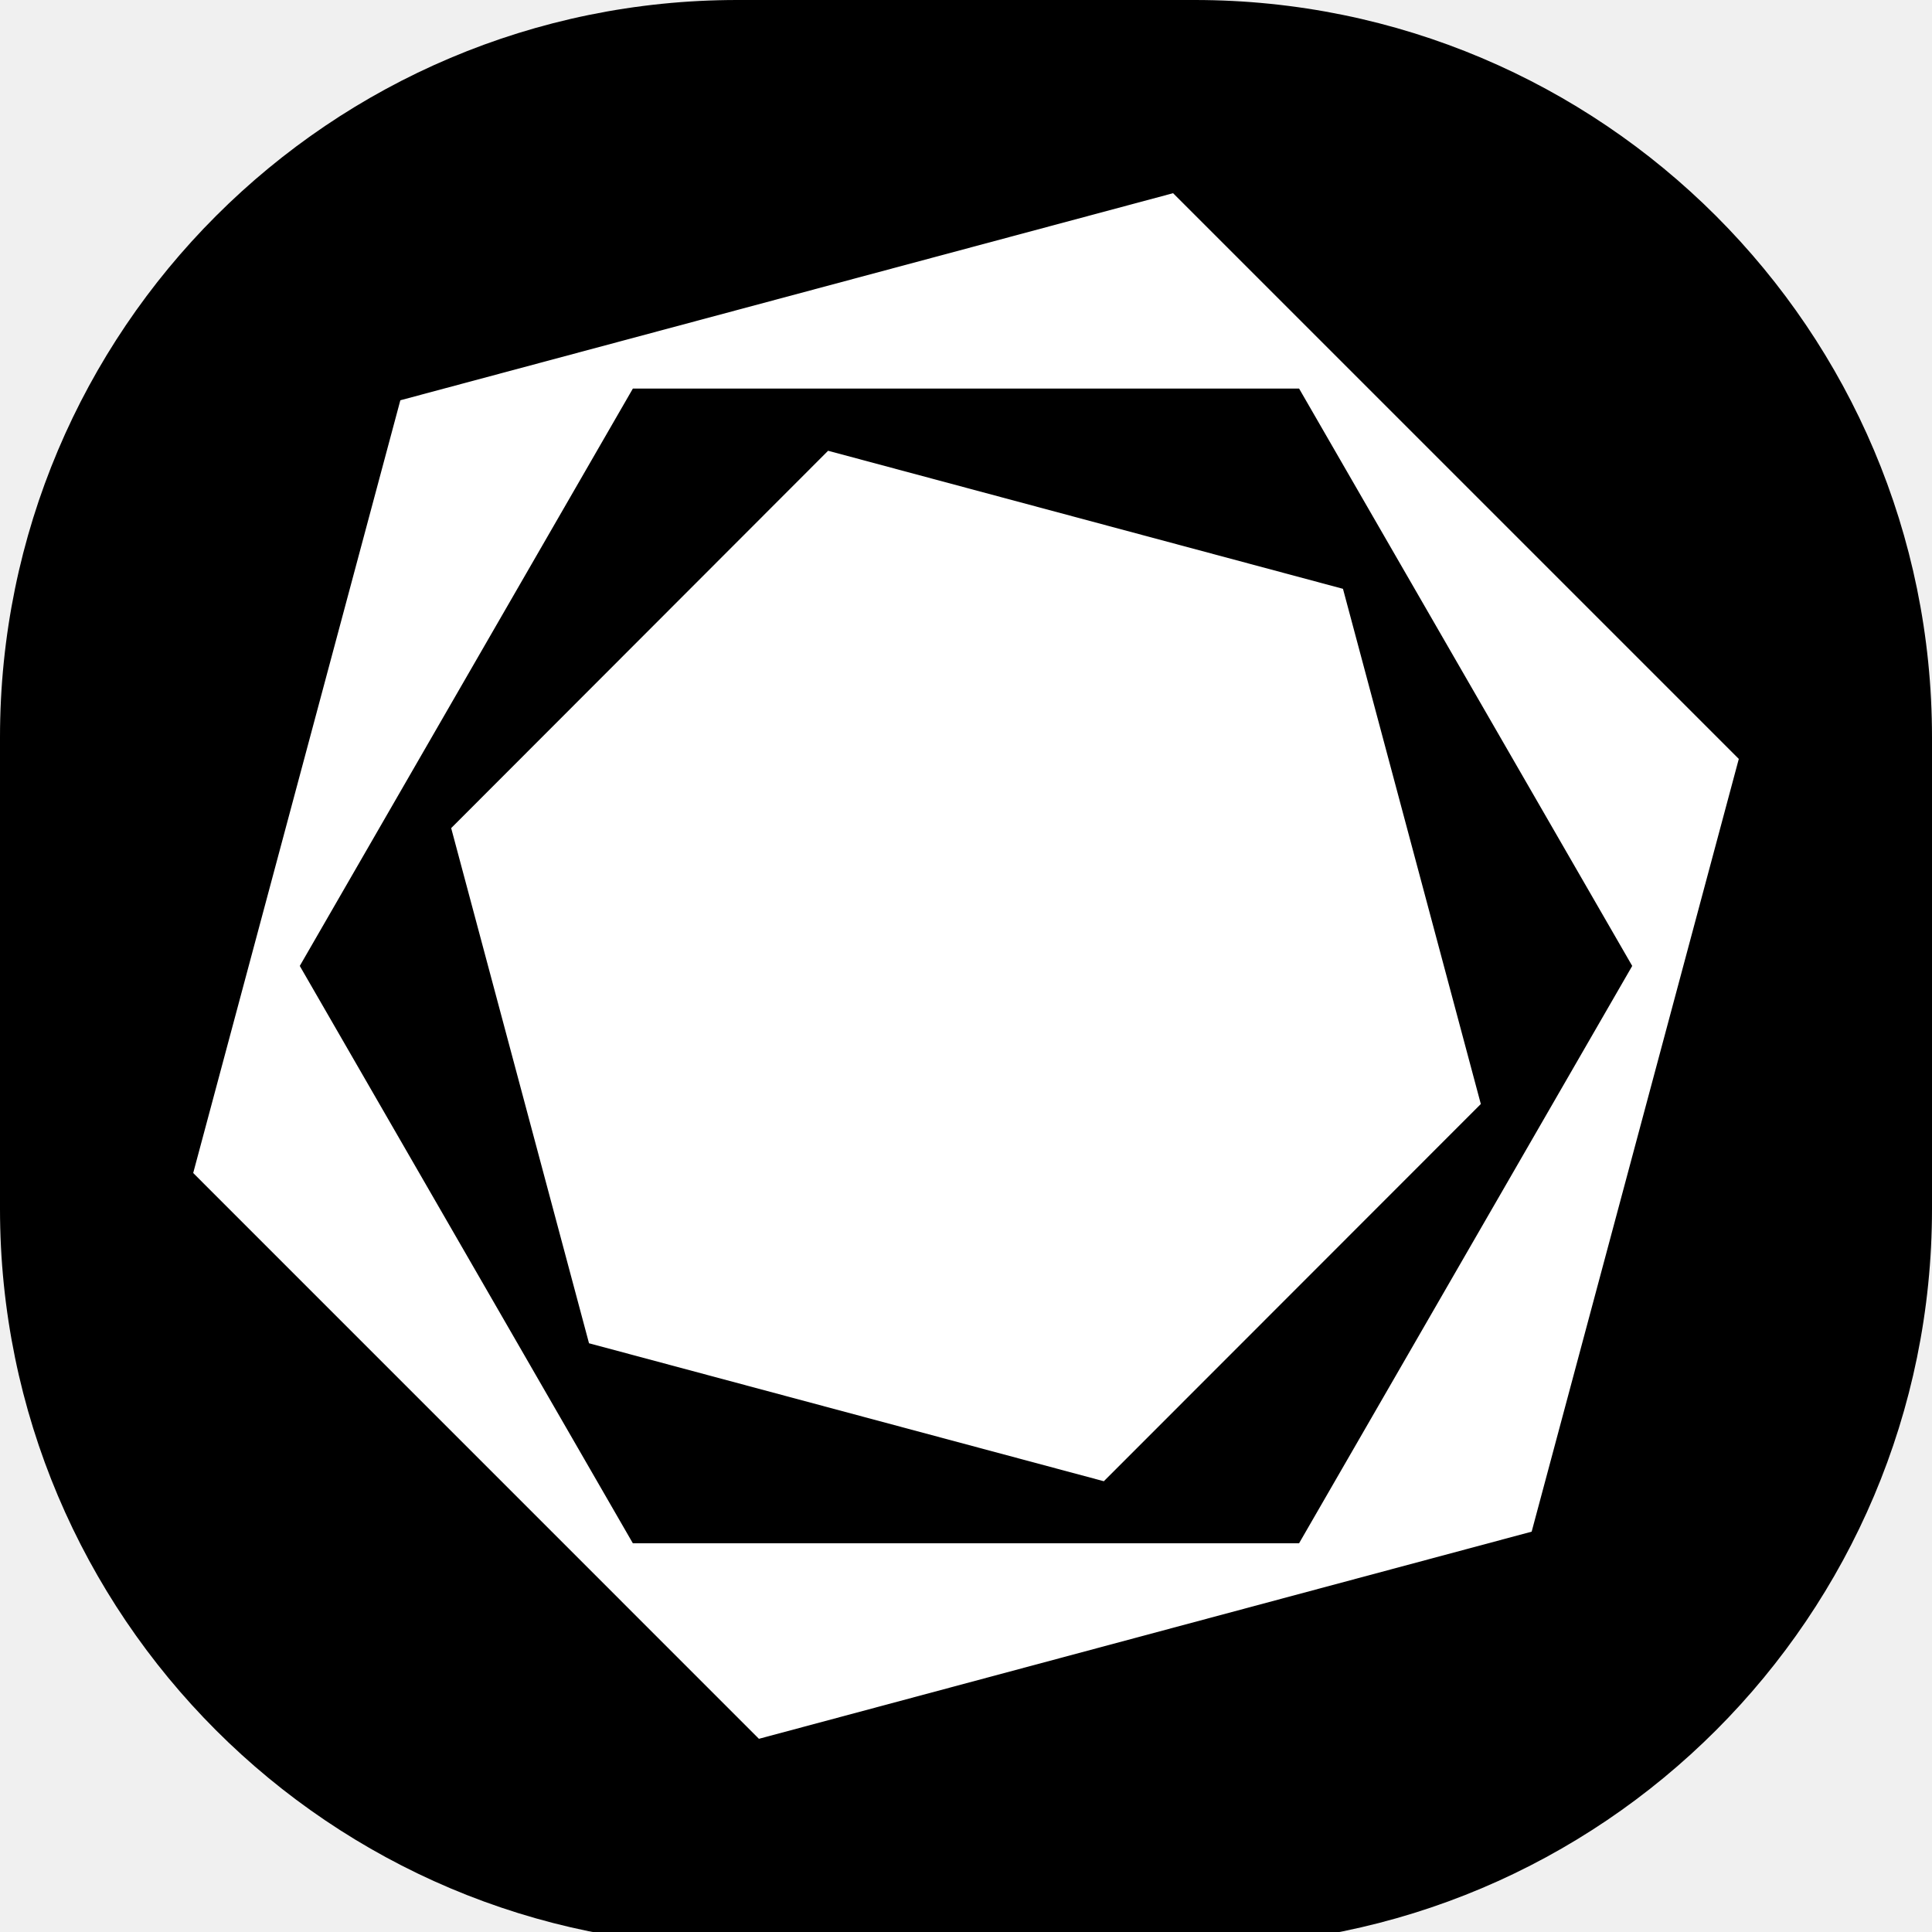
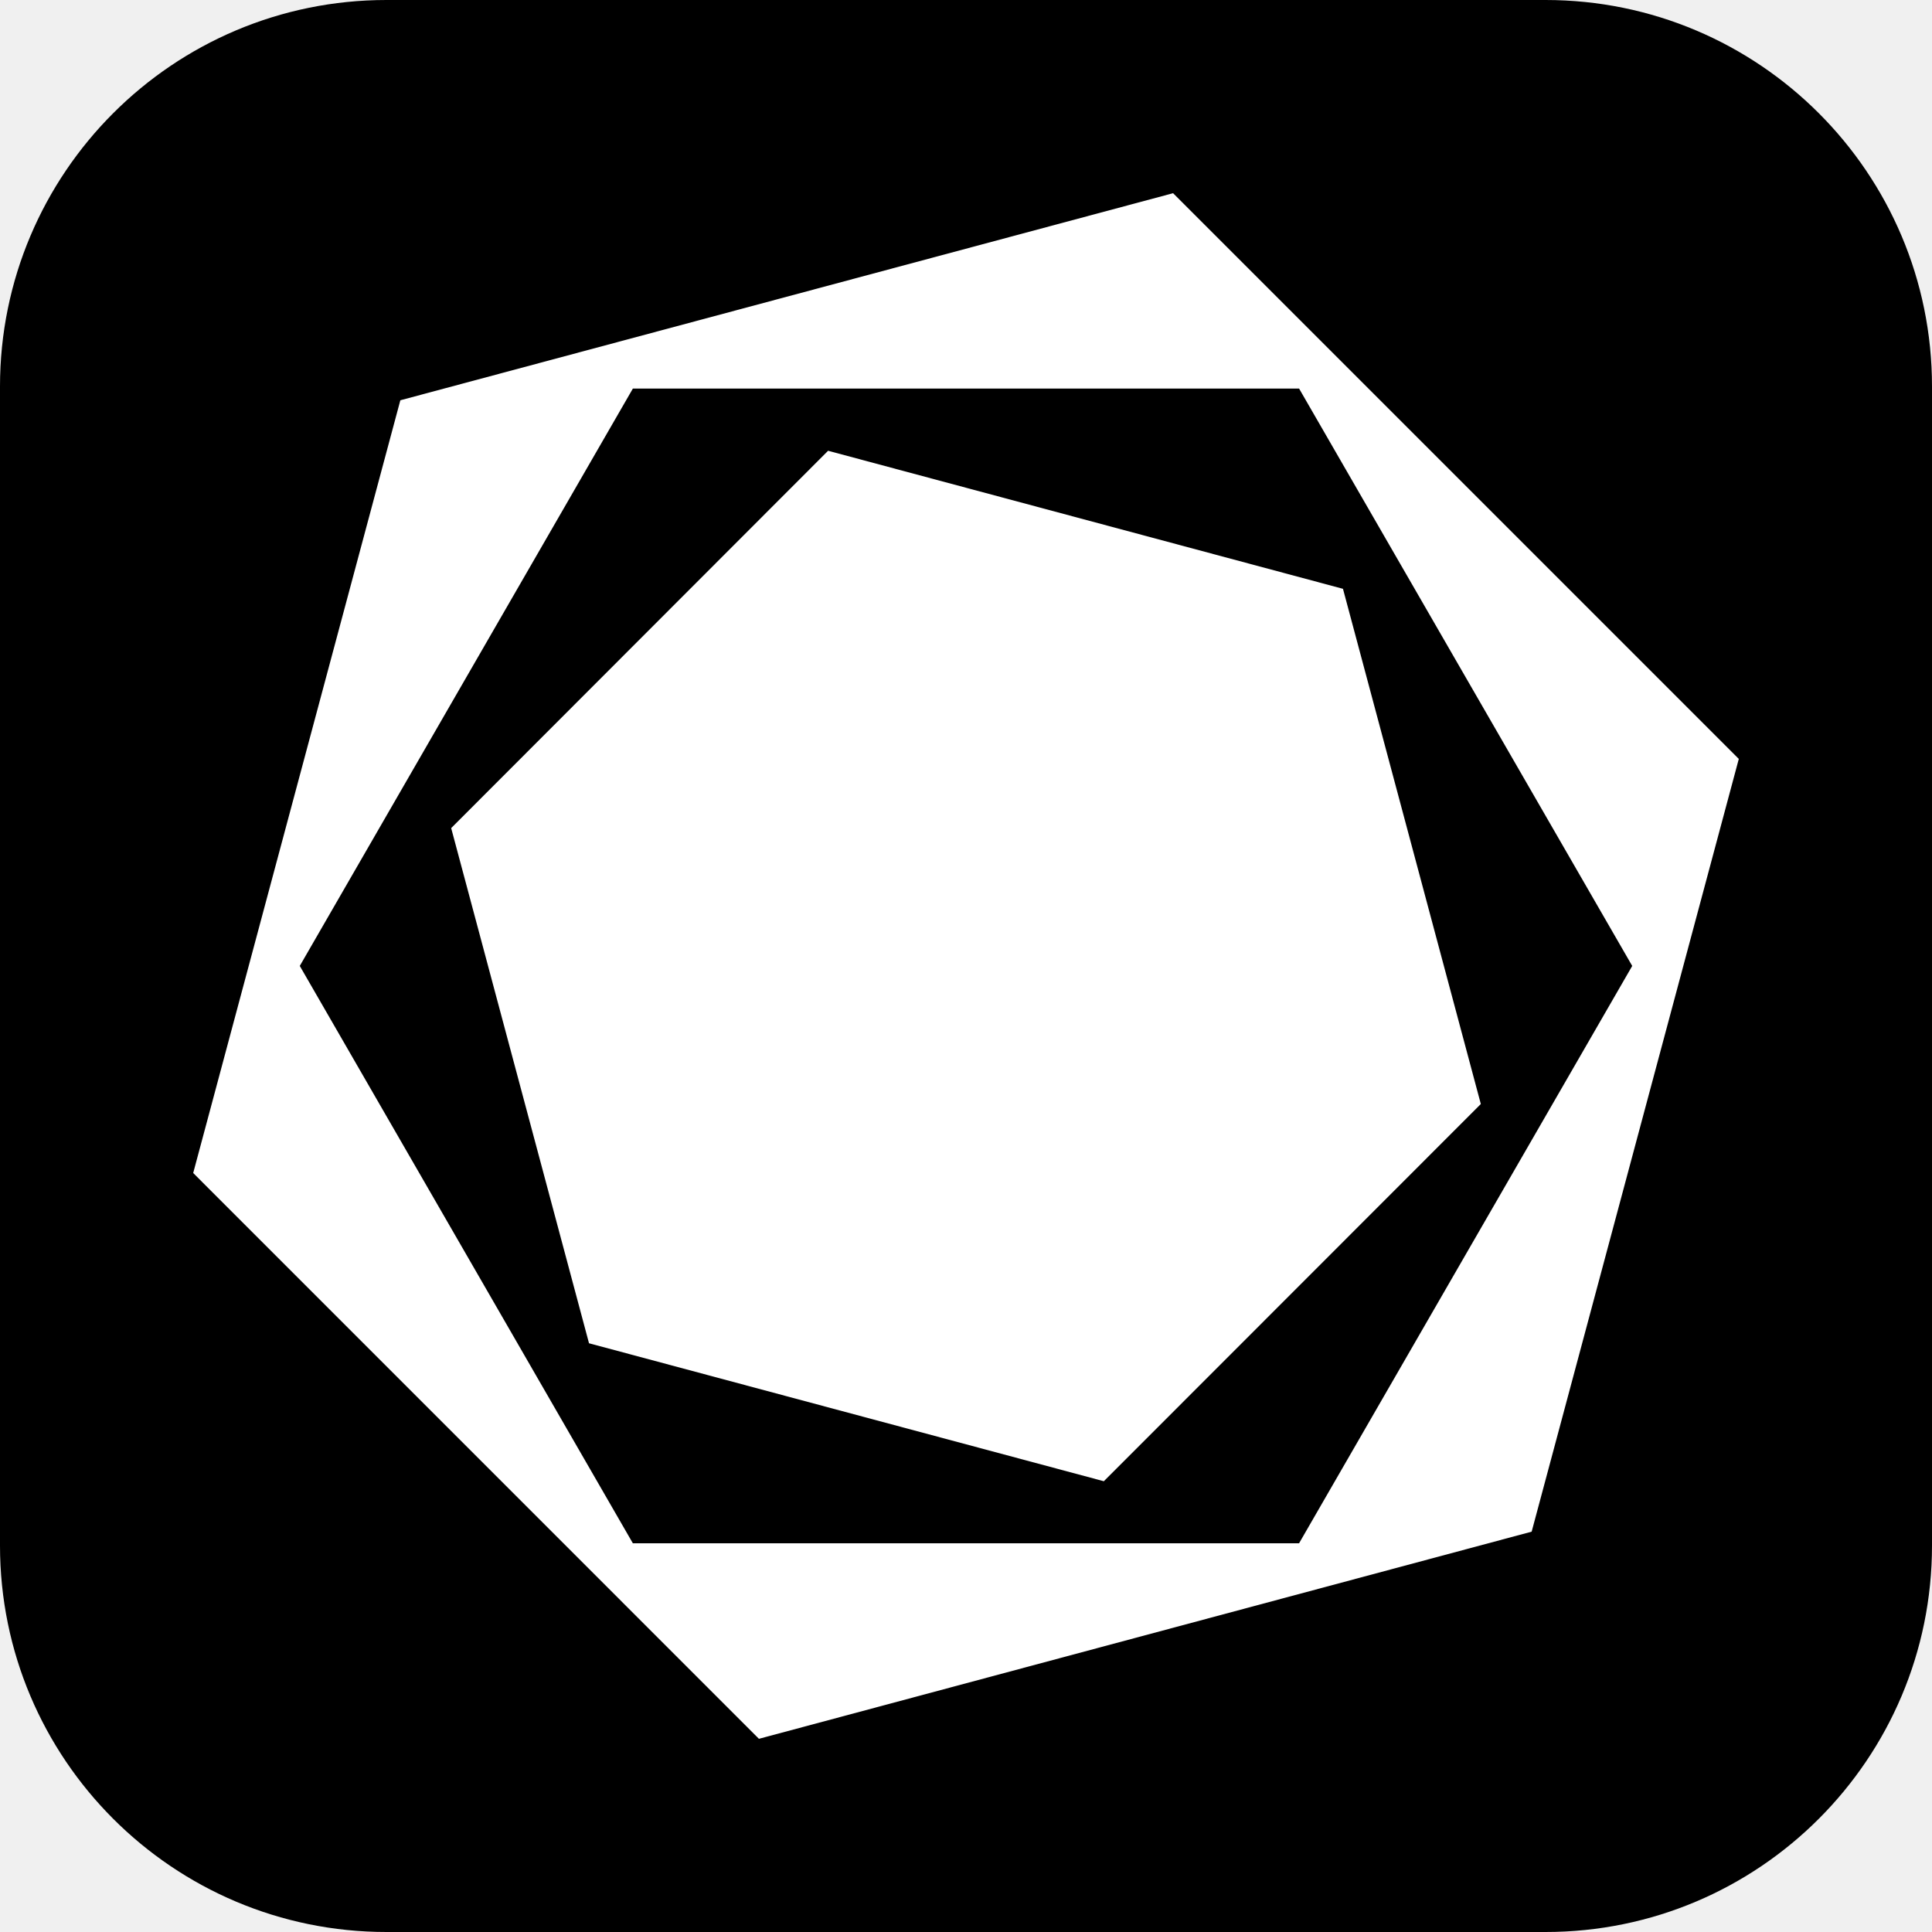
<svg xmlns="http://www.w3.org/2000/svg" width="50" height="50" fill="none" version="1.1" id="svg6">
-   <rect style="fill:#000000;fill-opacity:1;fill-rule:evenodd;stroke-width:1.908" id="rect8" width="50" height="50.368" x="0" y="0" rx="19.083" ry="19.083" />
+   <rect style="fill:#000000;fill-opacity:1;fill-rule:evenodd;stroke-width:2" id="rect9" width="50" height="50" x="0" y="0" rx="10.002" ry="10.002" />
  <g id="g7" transform="matrix(0.8888889,0,0,0.8888889,2.777778,2.777778)">
    <path d="M 31.029,2.5 8.531,8.529 2.5,31.027 18.971,47.5 41.469,41.469 47.5,18.971 Z m 3.67,39.308 H 15.301 L 5.603,24.998 15.301,8.188 h 19.397 l 9.699,16.81 -9.7,16.81 z" fill="currentColor" id="path2" style="fill:#ffffff;fill-opacity:1;stroke-width:1.948" />
    <path d="M 35.974,14.018 20.985,9.999 10.011,20.985 14.024,35.984 29.013,40.001 39.989,29.018 35.976,14.02 Z" fill="currentColor" id="path1" style="fill:#ffffff;fill-opacity:1;stroke-width:1.948" />
  </g>
  <defs id="defs6" />
</svg>
